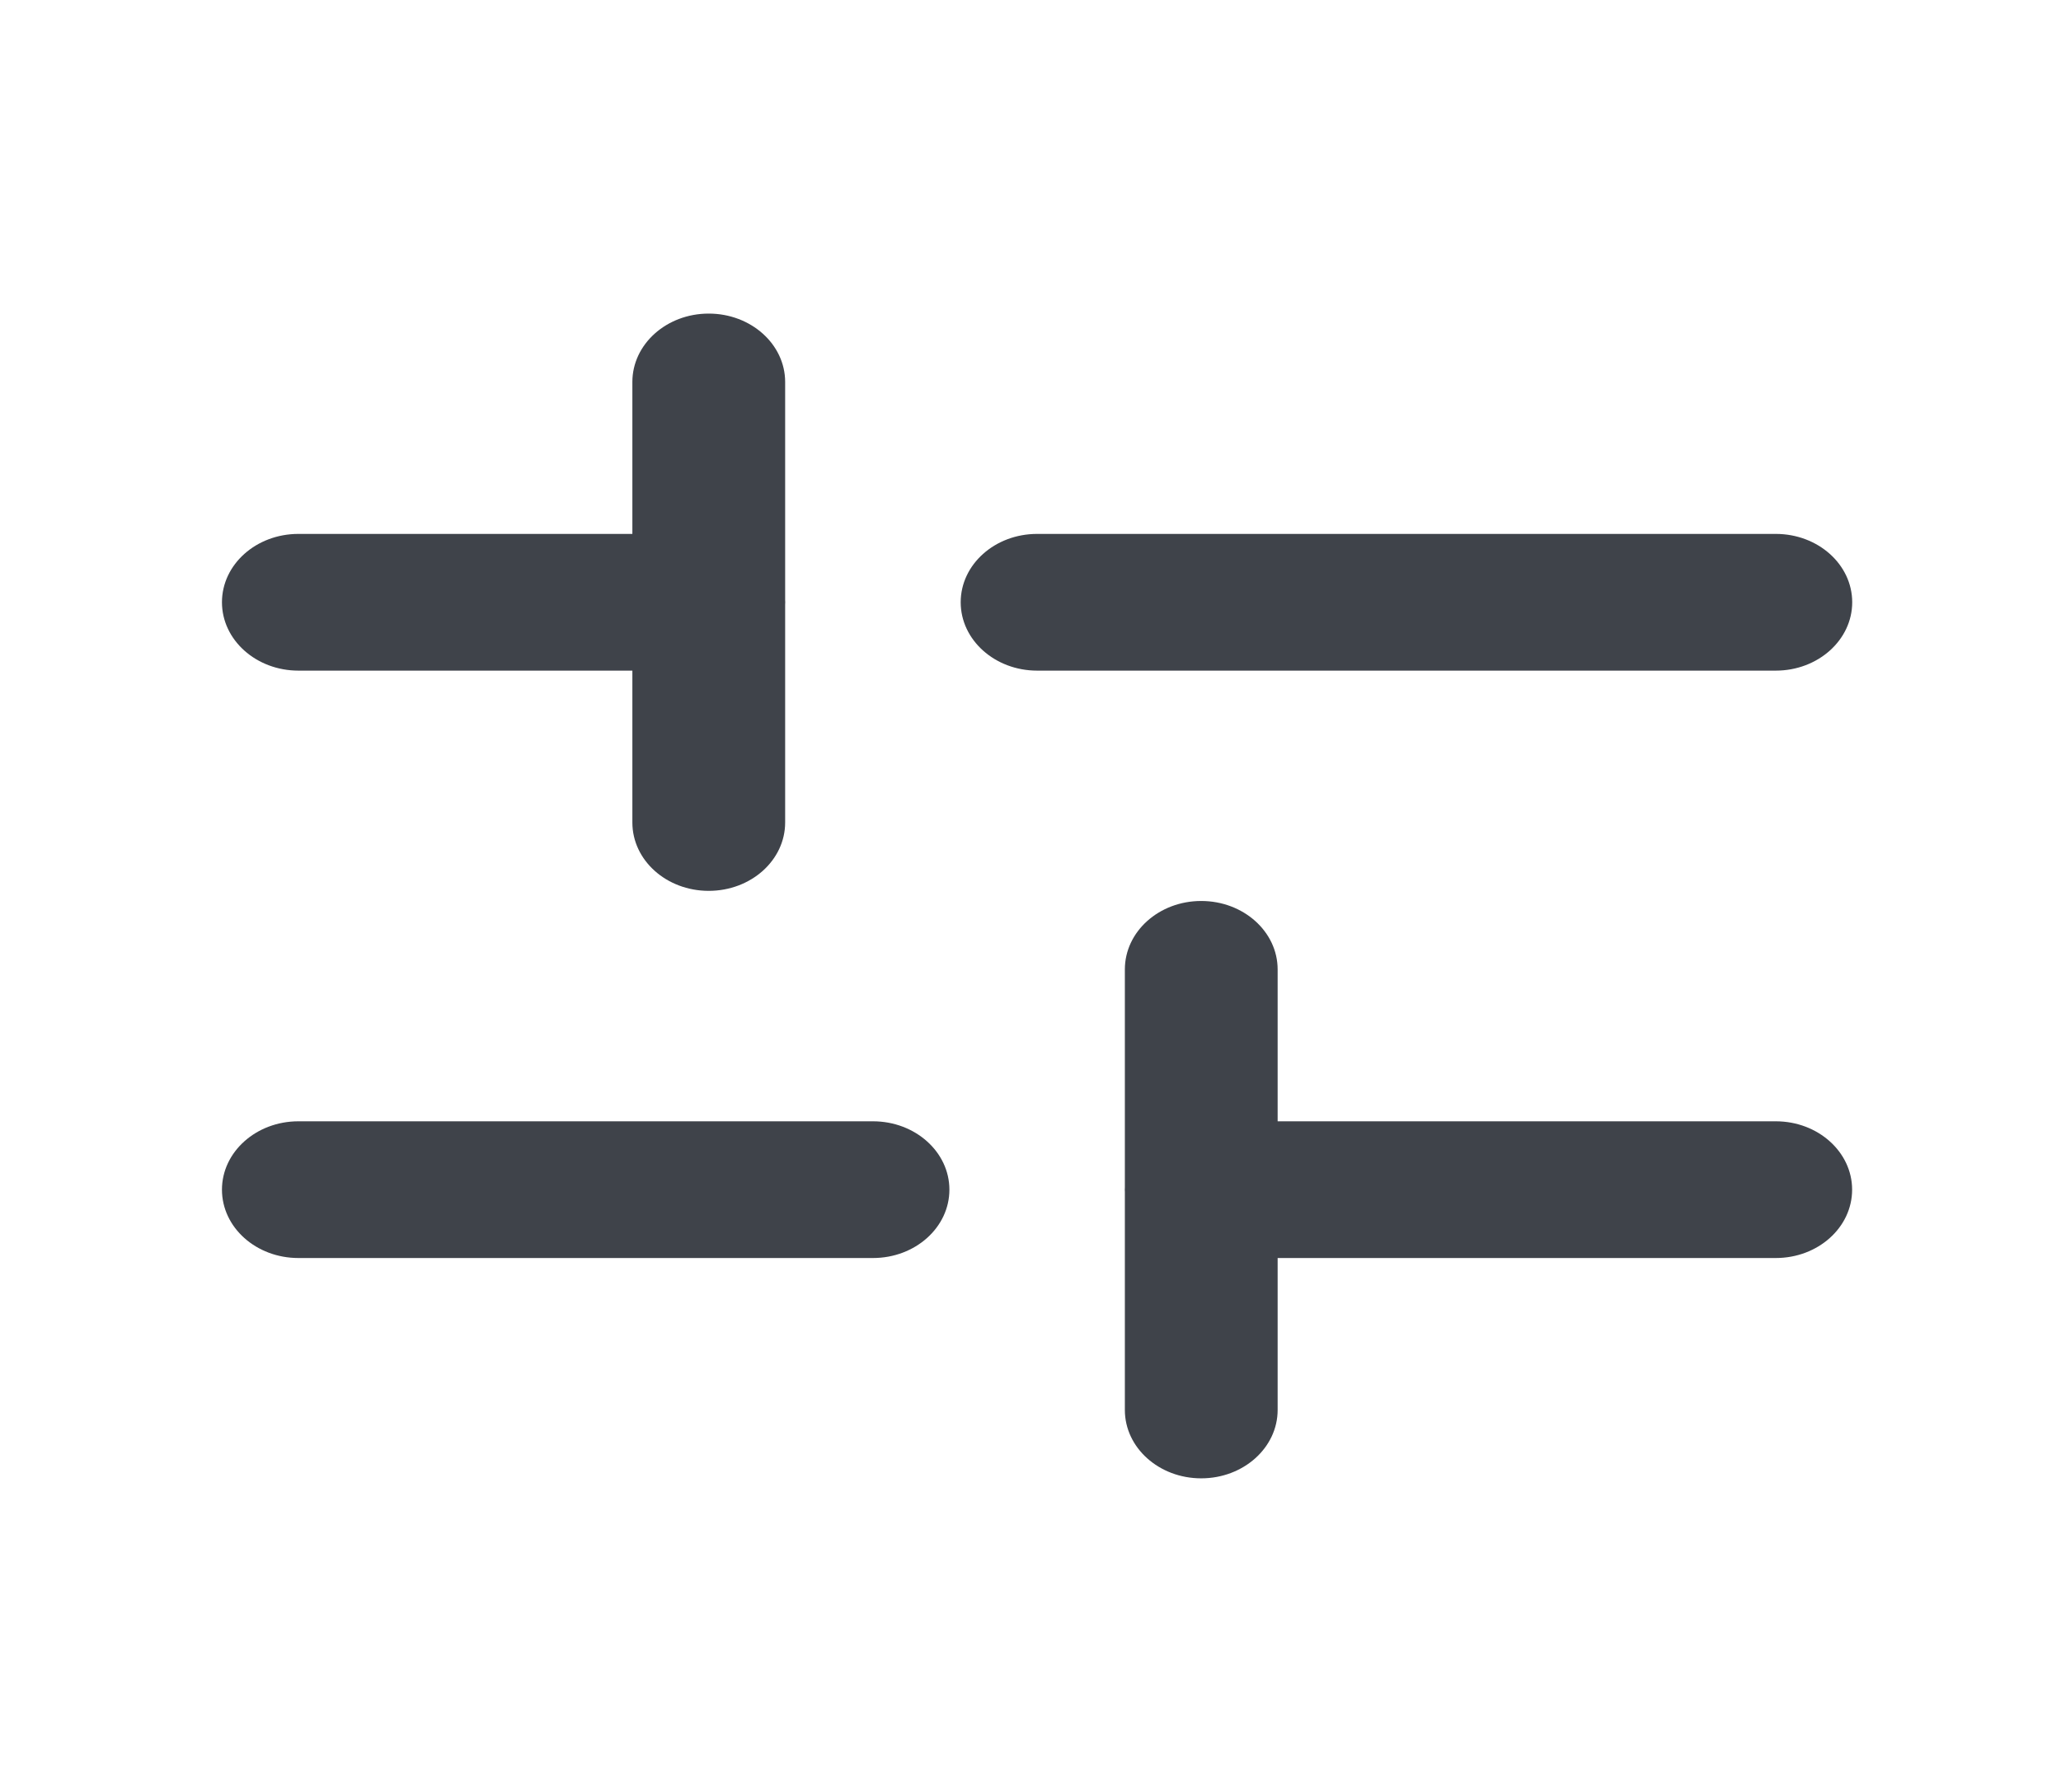
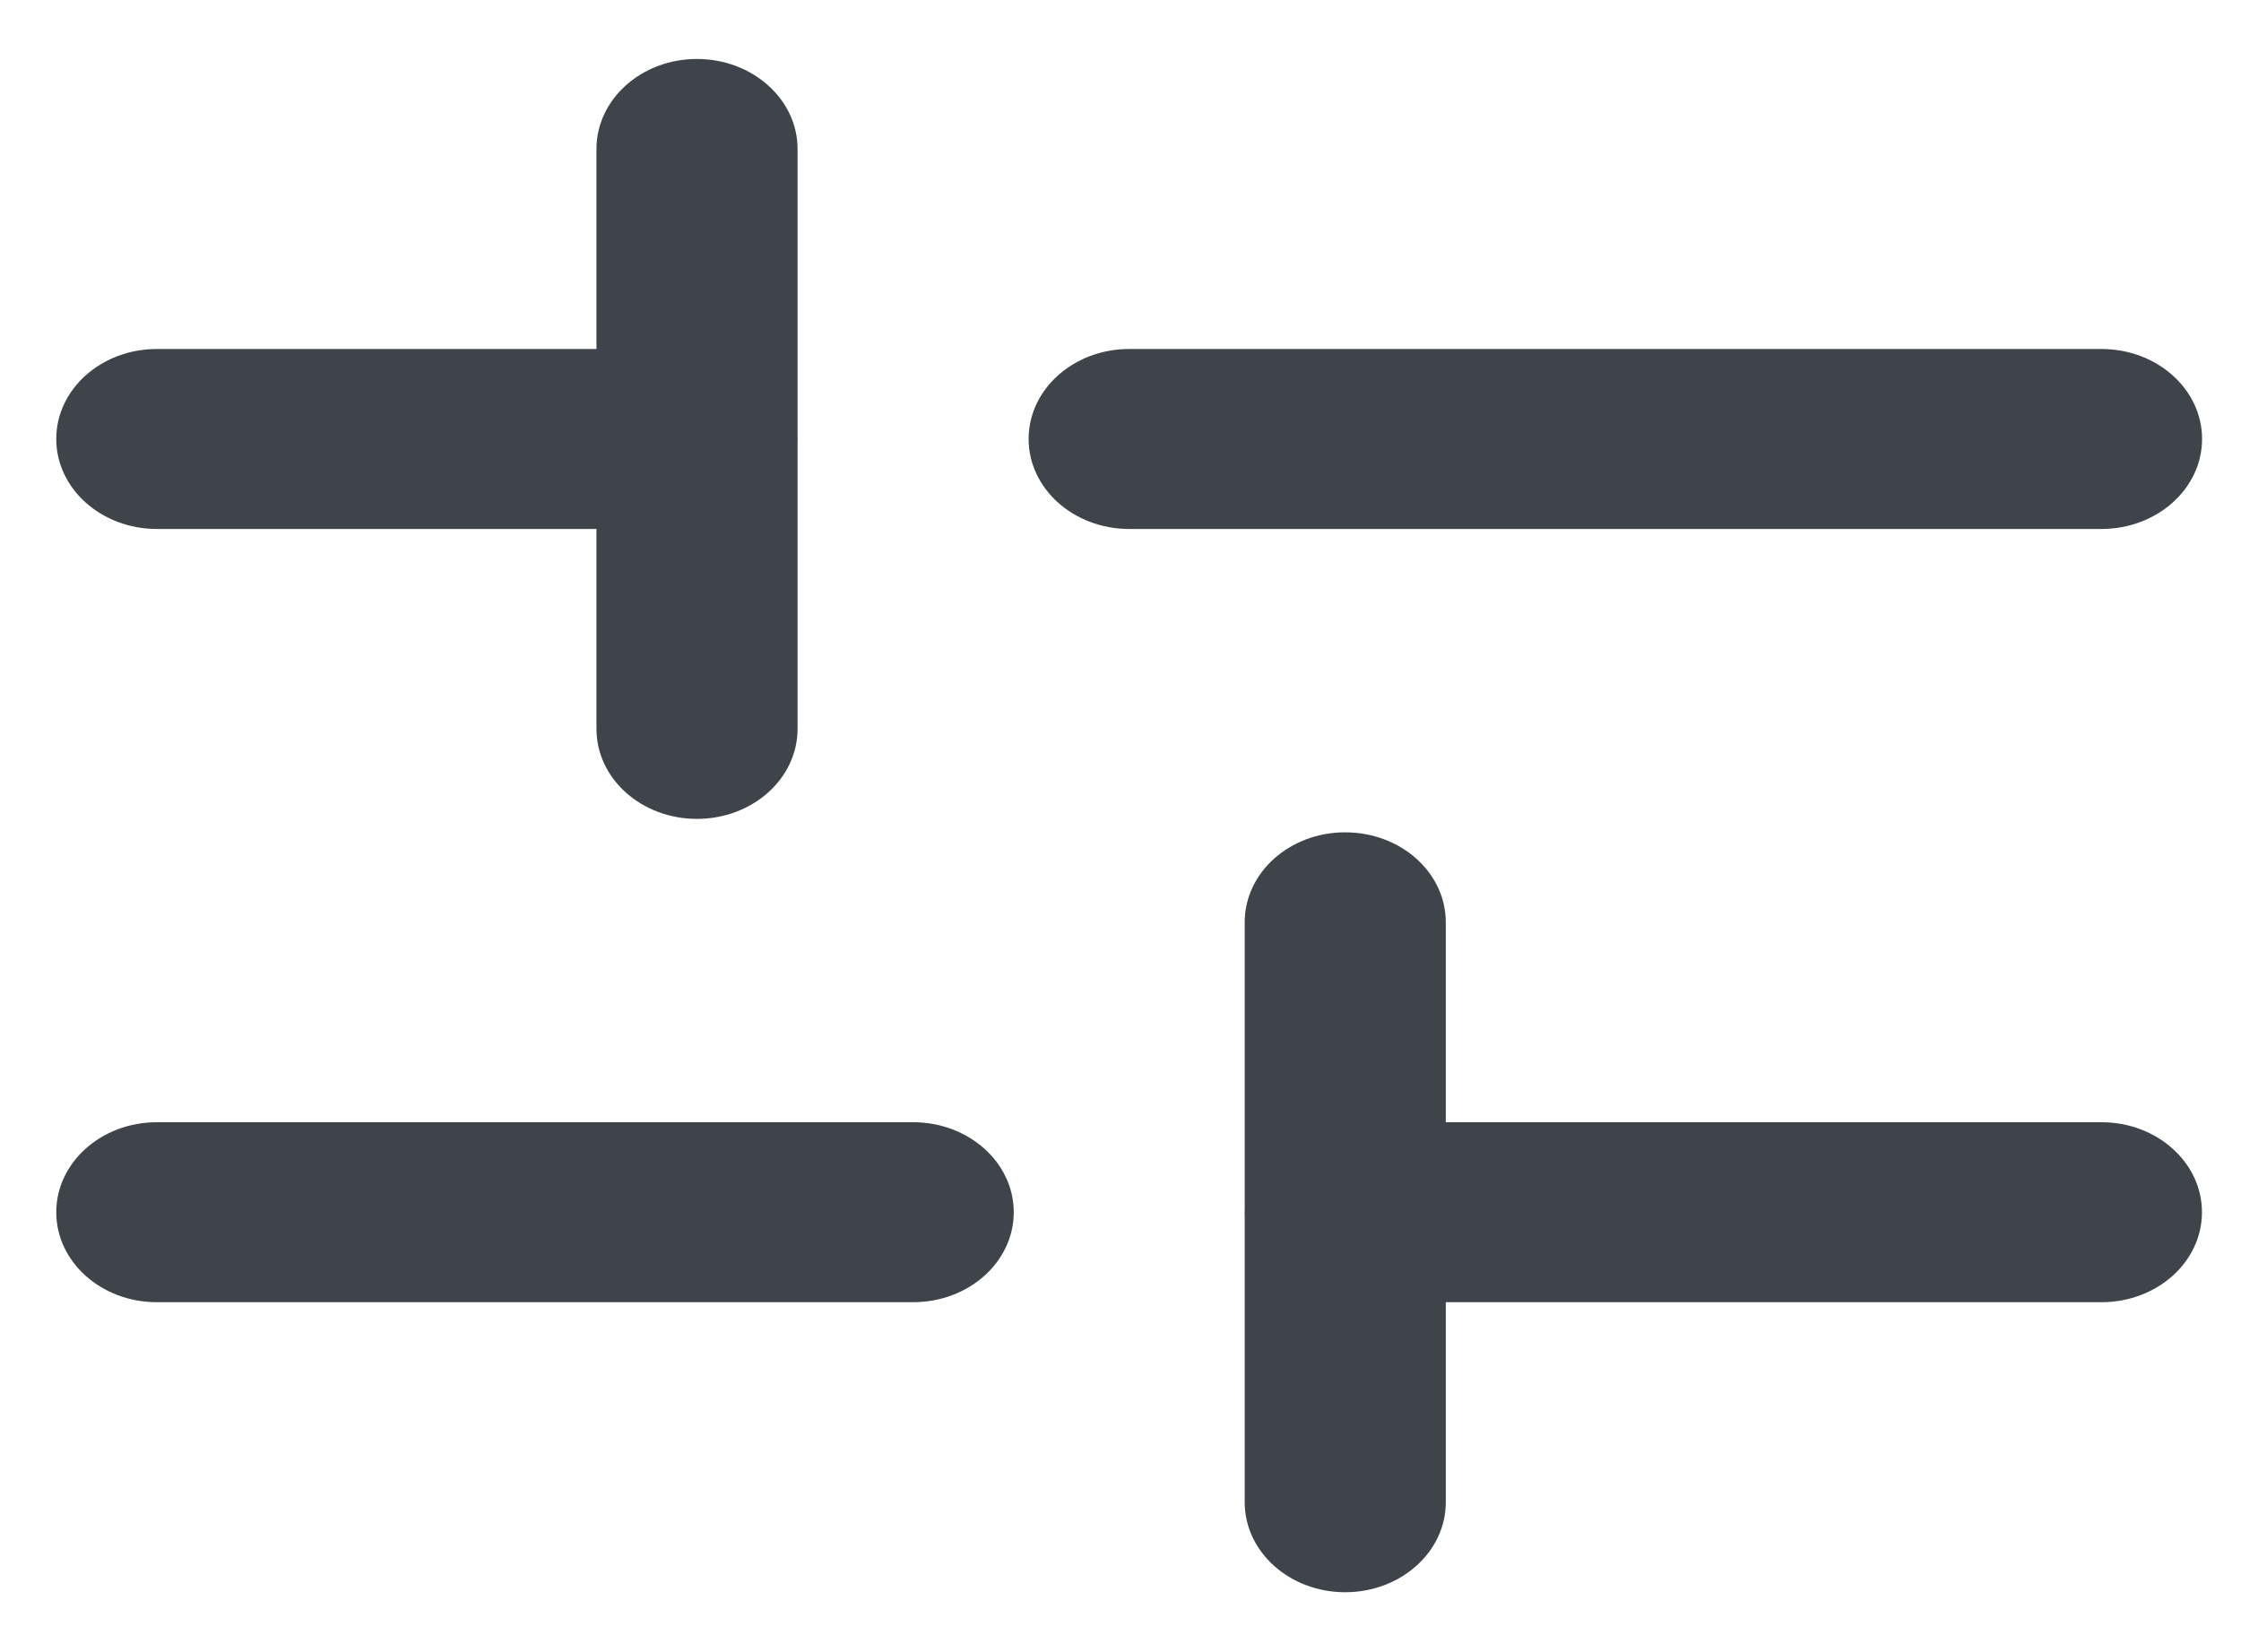
- <svg xmlns="http://www.w3.org/2000/svg" width="23" height="20" viewBox="0 0 23 20" fill="none">
-   <path fill-rule="evenodd" clip-rule="evenodd" d="M3.33 12.515C2.859 12.515 2.477 12.857 2.477 13.278C2.477 13.7 2.859 14.041 3.33 14.041H9.742C10.213 14.041 10.595 13.7 10.595 13.278C10.595 12.857 10.213 12.515 9.742 12.515H3.33ZM19.817 14.041H14.258V15.737C14.258 16.158 13.876 16.5 13.405 16.5C12.934 16.5 12.553 16.158 12.553 15.737V13.302C12.552 13.294 12.552 13.286 12.552 13.278C12.552 13.27 12.552 13.262 12.553 13.254V10.82C12.553 10.398 12.934 10.056 13.405 10.056C13.876 10.056 14.258 10.398 14.258 10.82V12.515H19.817C20.288 12.515 20.669 12.857 20.669 13.278C20.669 13.7 20.288 14.041 19.817 14.041ZM10.721 6.722C10.721 6.3 11.103 5.959 11.574 5.959L19.817 5.959C20.288 5.959 20.67 6.3 20.67 6.722C20.67 7.143 20.288 7.485 19.817 7.485L11.574 7.485C11.103 7.485 10.721 7.143 10.721 6.722ZM3.33 5.959C2.859 5.959 2.477 6.3 2.477 6.722C2.477 7.143 2.859 7.485 3.33 7.485H7.057V9.18C7.057 9.602 7.438 9.943 7.909 9.943C8.38 9.943 8.762 9.602 8.762 9.18V6.748C8.763 6.739 8.763 6.73 8.763 6.722C8.763 6.713 8.763 6.704 8.762 6.696V4.263C8.762 3.842 8.38 3.5 7.909 3.5C7.438 3.5 7.057 3.842 7.057 4.263V5.959H3.33Z" fill="#3F434A" />
+ <svg xmlns="http://www.w3.org/2000/svg" width="19" height="14" viewBox="0 0 19 14" fill="none">
+   <path fill-rule="evenodd" clip-rule="evenodd" d="M1.33 9.515C0.859 9.515 0.477 9.857 0.477 10.278C0.477 10.7 0.859 11.041 1.33 11.041H7.742C8.213 11.041 8.595 10.7 8.595 10.278C8.595 9.857 8.213 9.515 7.742 9.515H1.33ZM17.817 11.041H12.258V12.737C12.258 13.158 11.876 13.5 11.405 13.5C10.934 13.5 10.553 13.158 10.553 12.737V10.302C10.552 10.294 10.552 10.286 10.552 10.278C10.552 10.27 10.552 10.262 10.553 10.254V7.82C10.553 7.398 10.934 7.057 11.405 7.057C11.876 7.057 12.258 7.398 12.258 7.82V9.515H17.817C18.288 9.515 18.669 9.857 18.669 10.278C18.669 10.7 18.288 11.041 17.817 11.041ZM8.721 3.722C8.721 3.3 9.103 2.959 9.574 2.959L17.817 2.959C18.288 2.959 18.67 3.3 18.67 3.722C18.67 4.143 18.288 4.485 17.817 4.485L9.574 4.485C9.103 4.485 8.721 4.143 8.721 3.722ZM1.33 2.959C0.859 2.959 0.477 3.3 0.477 3.722C0.477 4.143 0.859 4.485 1.33 4.485H5.057V6.18C5.057 6.602 5.438 6.943 5.909 6.943C6.38 6.943 6.762 6.602 6.762 6.18V3.748C6.763 3.739 6.763 3.73 6.763 3.722C6.763 3.713 6.763 3.704 6.762 3.696V1.263C6.762 0.842 6.38 0.5 5.909 0.5C5.438 0.5 5.057 0.842 5.057 1.263V2.959H1.33Z" fill="#3F434A" />
</svg>
